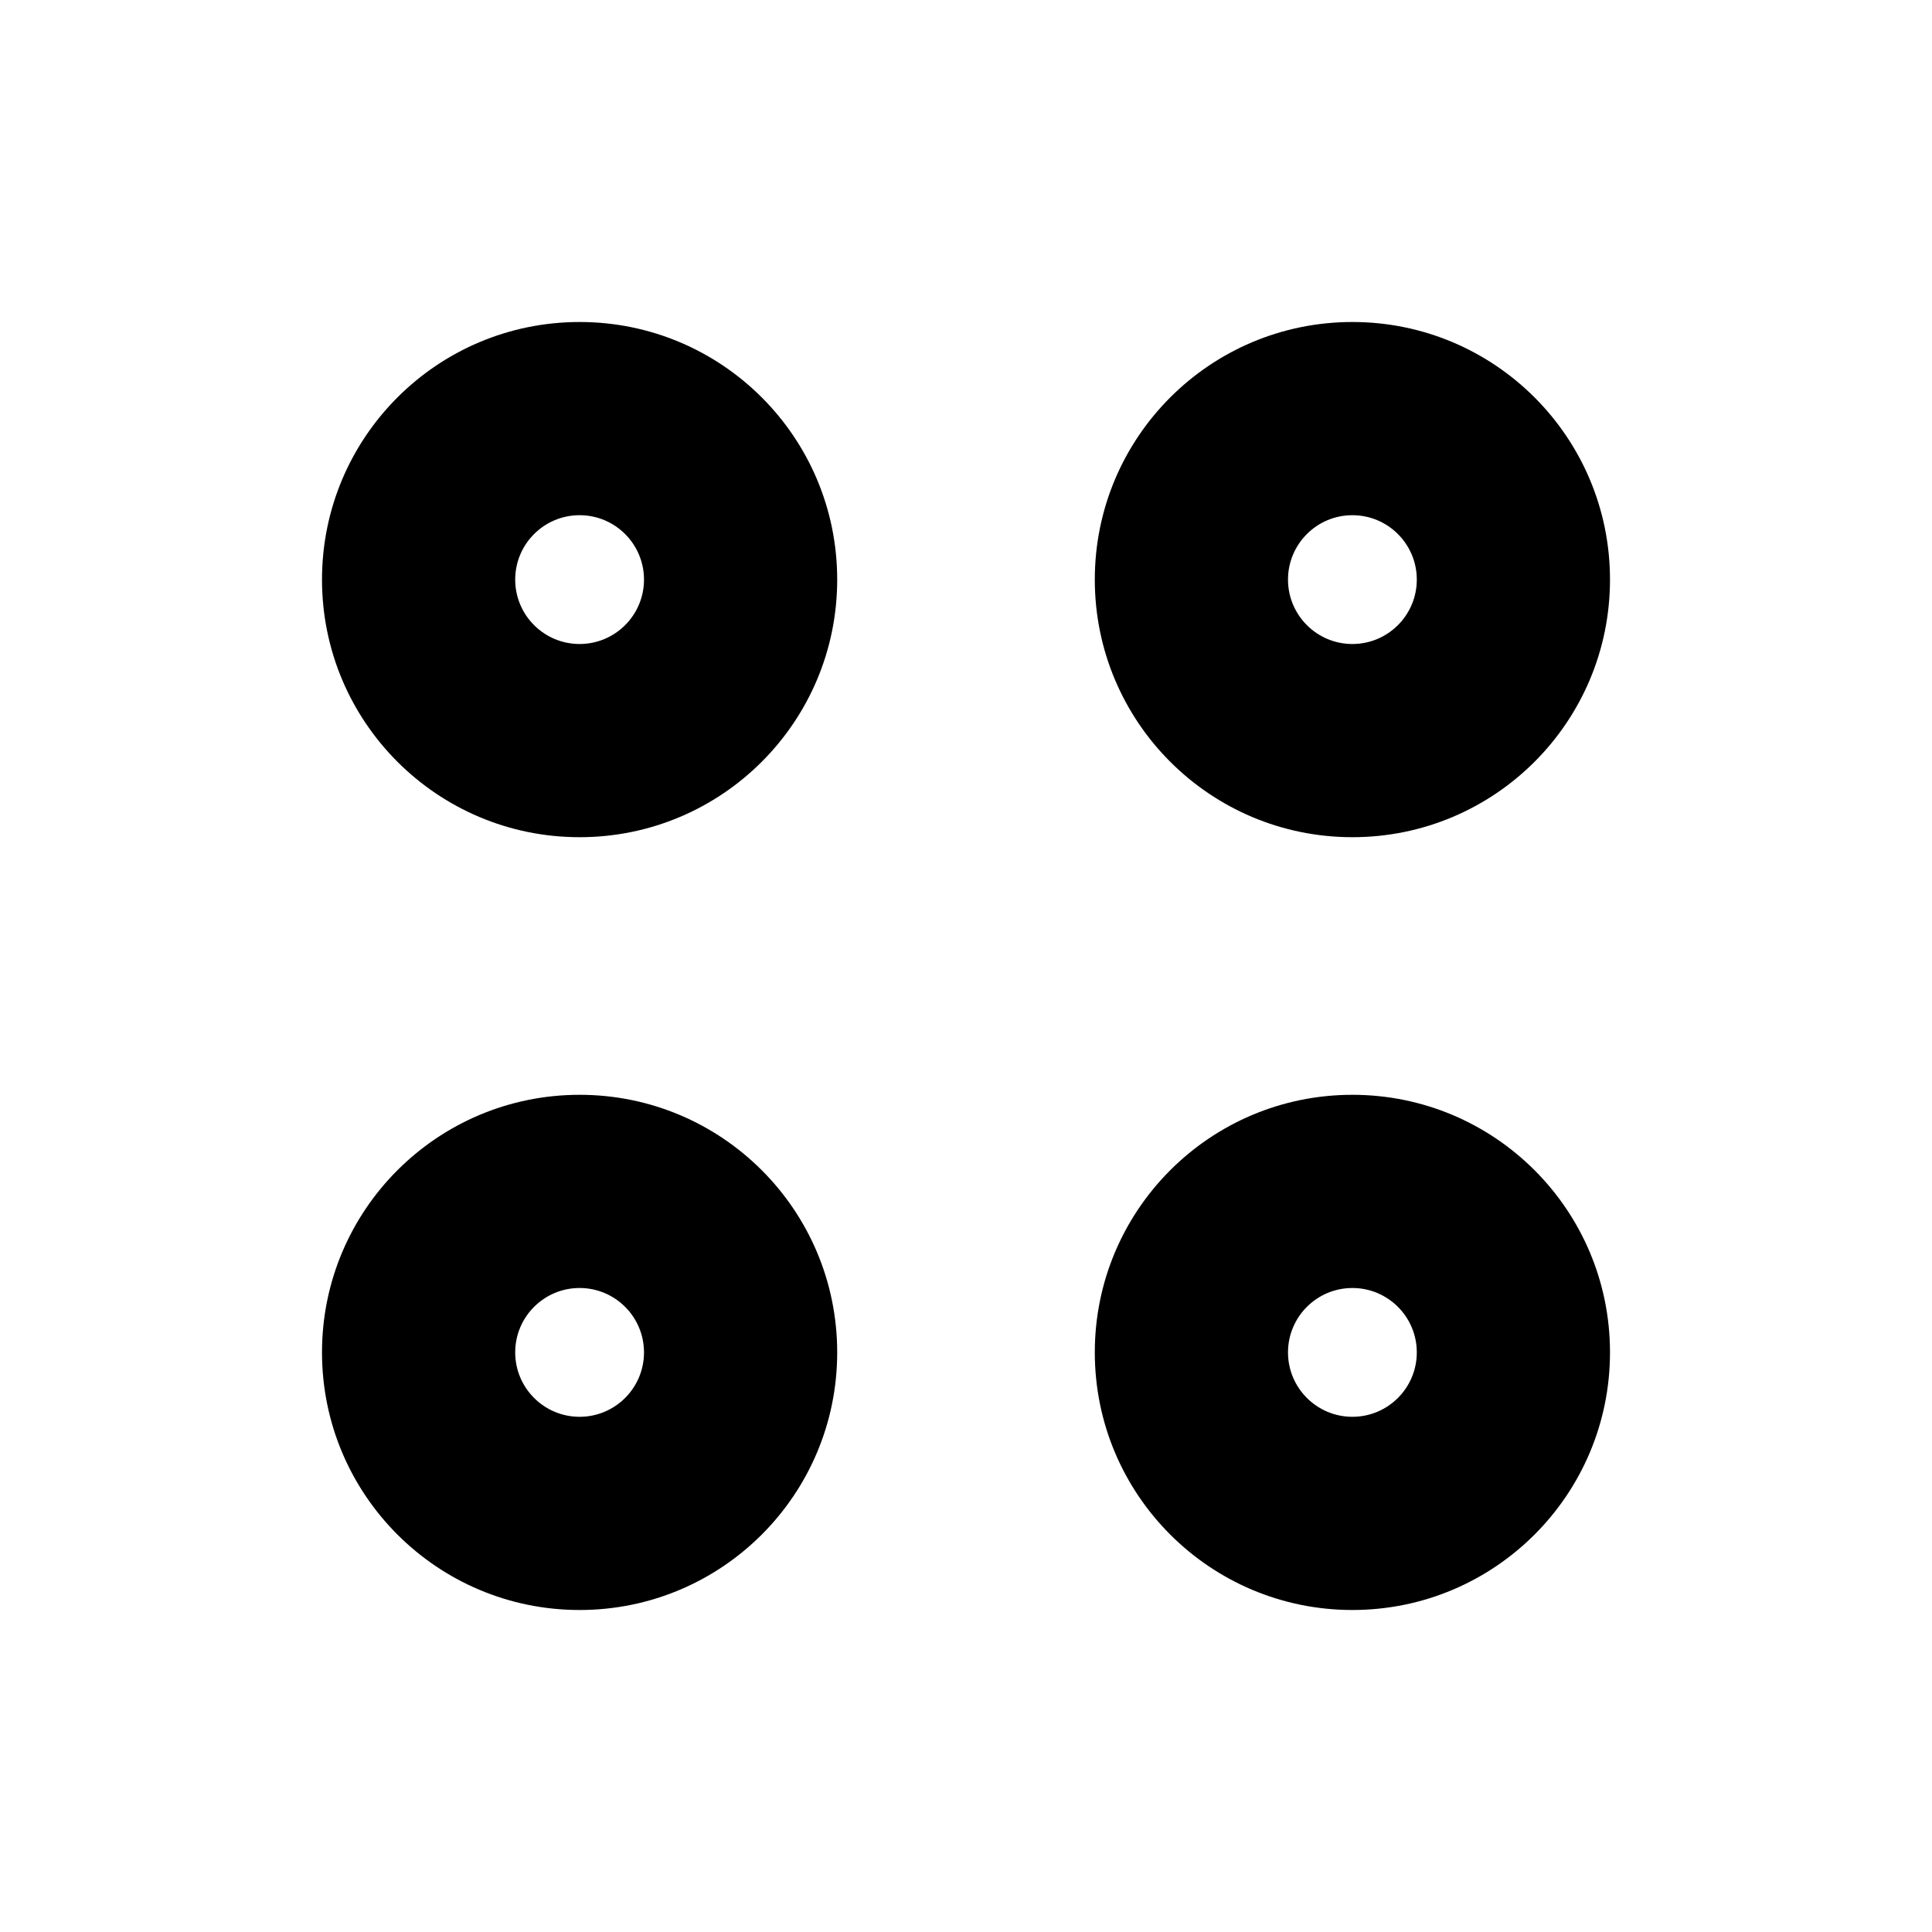
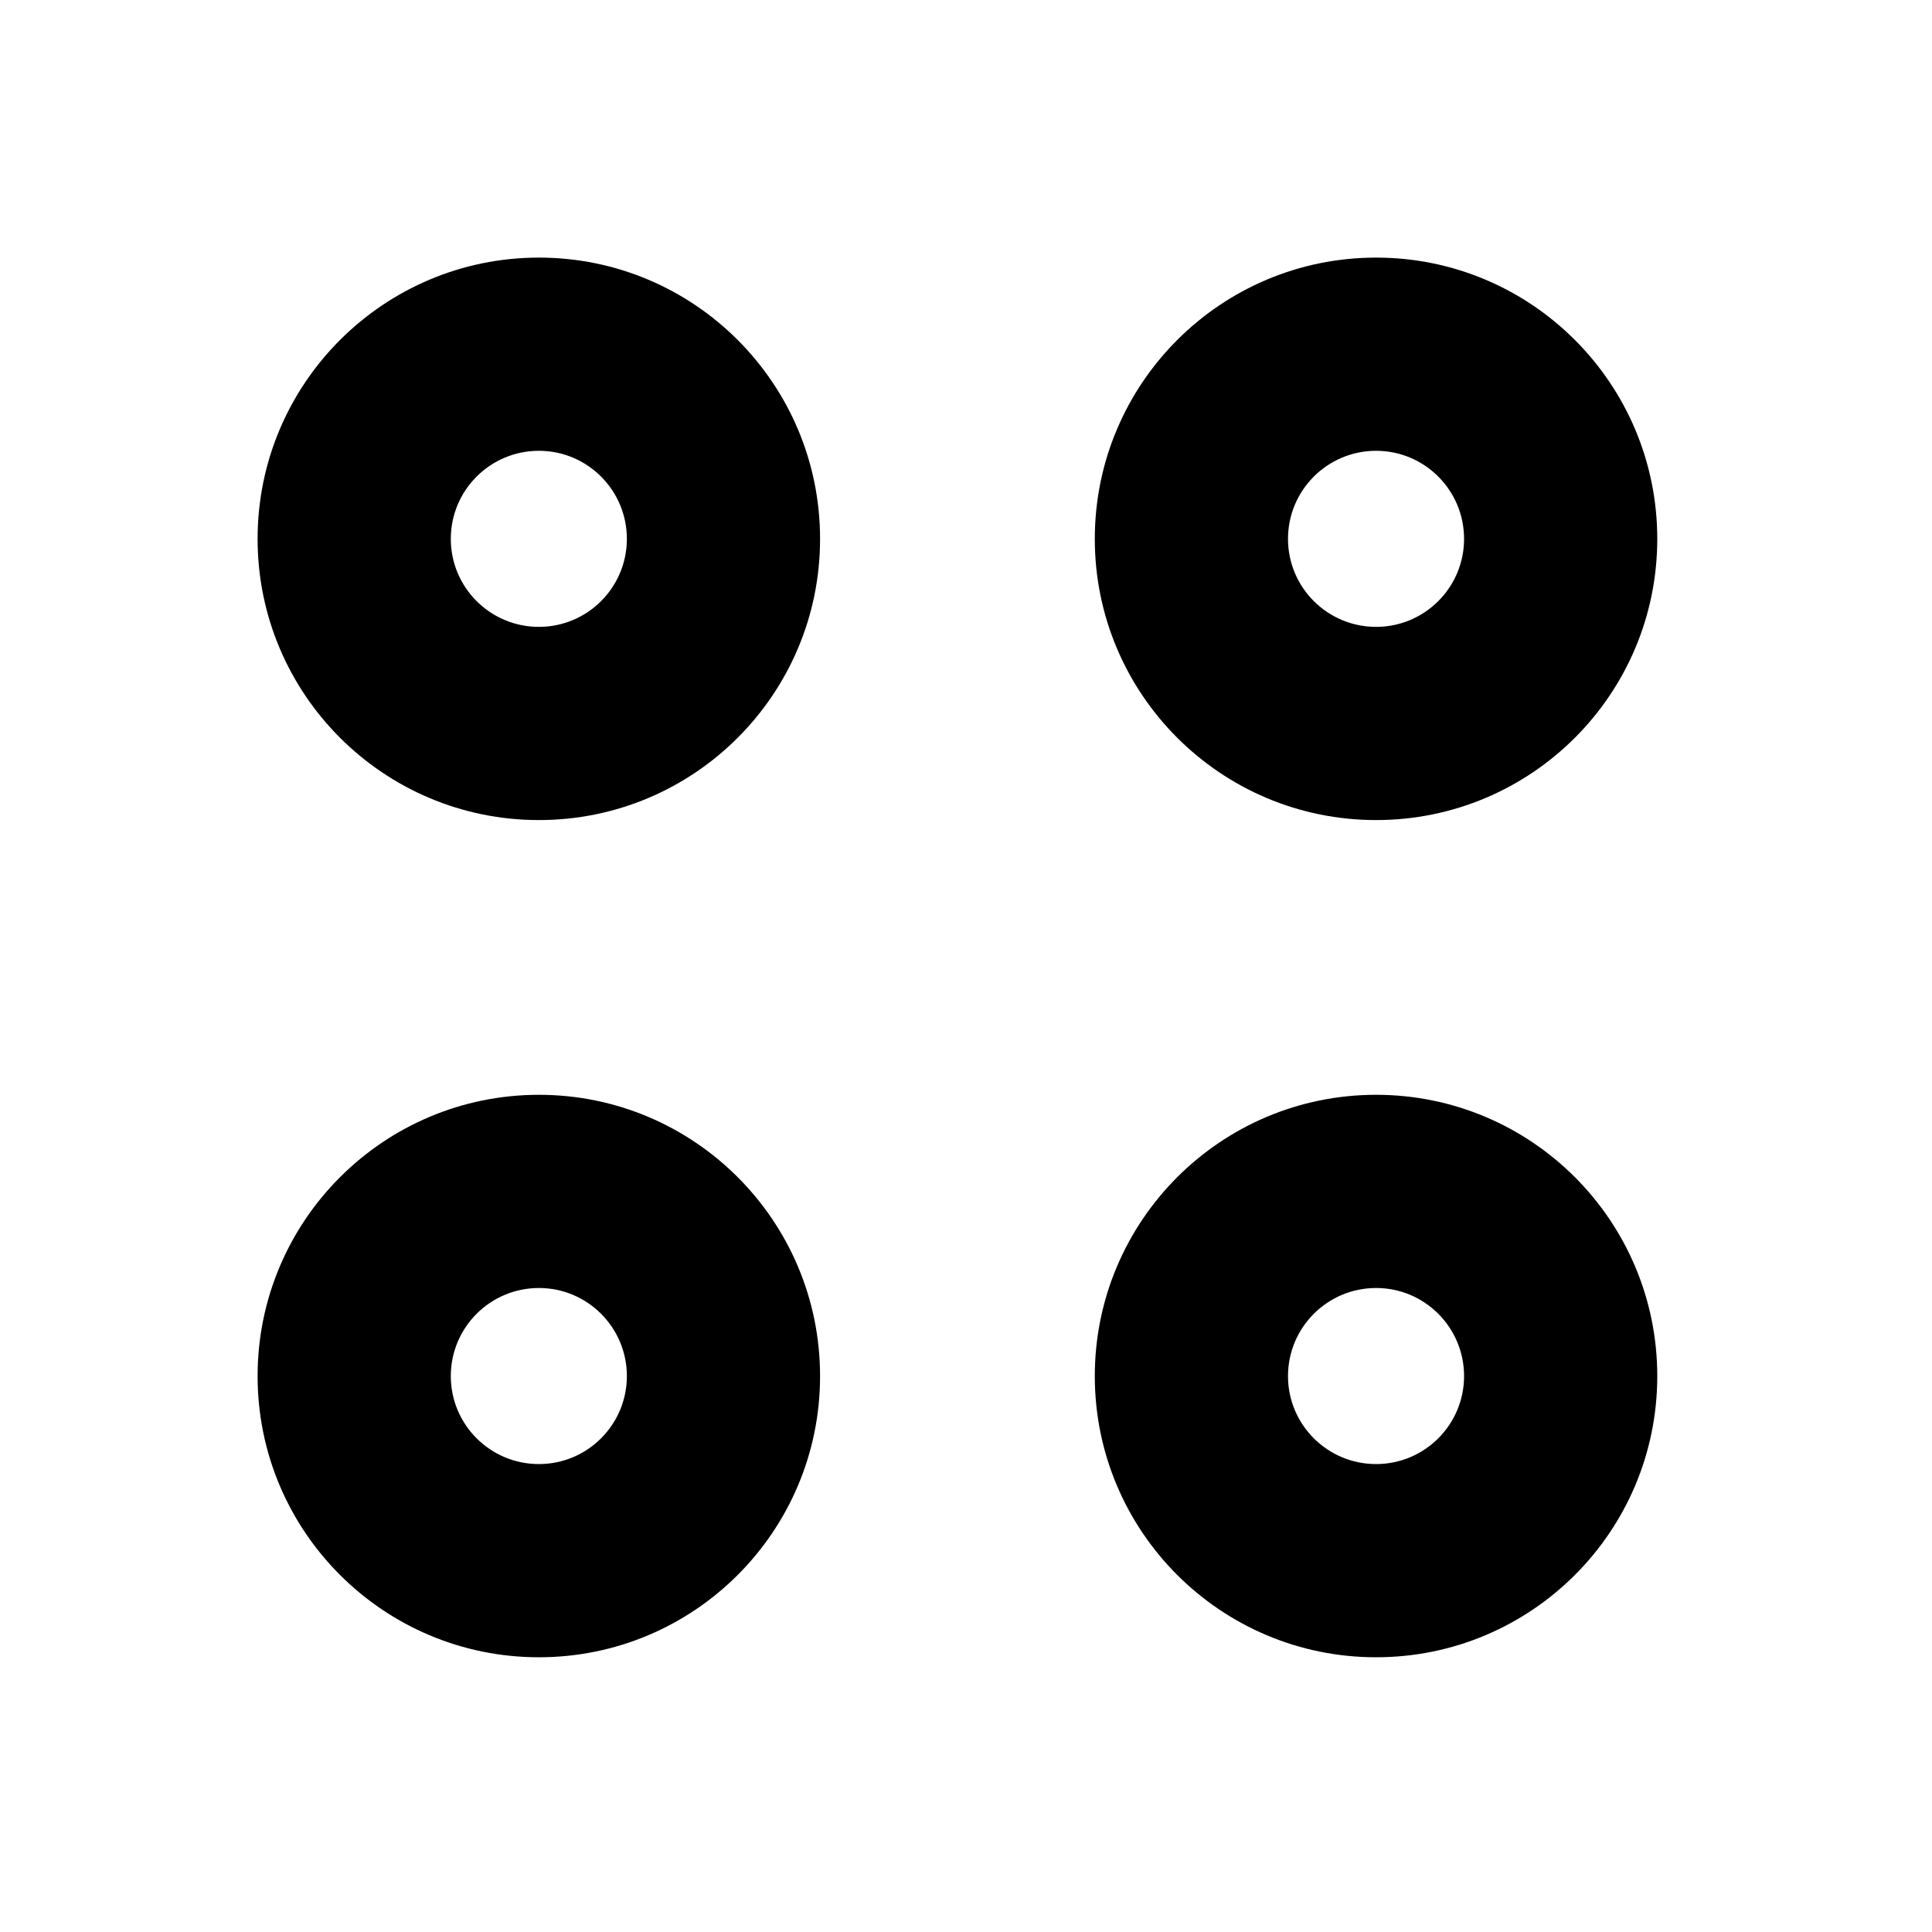
<svg xmlns="http://www.w3.org/2000/svg" viewBox="0 0 15 15" fill="currentColor">
-   <path fill-rule="evenodd" clip-rule="evenodd" d="M4.5 5C4.776 5 5 4.776 5 4.5C5 4.224 4.776 4 4.5 4C4.224 4 4 4.224 4 4.5C4 4.776 4.224 5 4.5 5ZM4.5 6.5C5.605 6.5 6.5 5.605 6.5 4.5C6.5 3.395 5.605 2.5 4.5 2.5C3.395 2.5 2.5 3.395 2.5 4.5C2.5 5.605 3.395 6.5 4.5 6.5Z" fill="currentColor" />
-   <path fill-rule="evenodd" clip-rule="evenodd" d="M4.5 11C4.776 11 5 10.776 5 10.5C5 10.224 4.776 10 4.5 10C4.224 10 4 10.224 4 10.5C4 10.776 4.224 11 4.5 11ZM4.5 12.5C5.605 12.5 6.5 11.605 6.5 10.5C6.5 9.395 5.605 8.5 4.5 8.5C3.395 8.5 2.5 9.395 2.5 10.5C2.5 11.605 3.395 12.5 4.5 12.5Z" fill="currentColor" />
-   <path fill-rule="evenodd" clip-rule="evenodd" d="M10.5 5C10.776 5 11 4.776 11 4.5C11 4.224 10.776 4 10.5 4C10.224 4 10 4.224 10 4.5C10 4.776 10.224 5 10.5 5ZM10.5 6.5C11.605 6.5 12.5 5.605 12.5 4.5C12.5 3.395 11.605 2.5 10.5 2.5C9.395 2.5 8.5 3.395 8.5 4.5C8.5 5.605 9.395 6.5 10.5 6.5Z" fill="currentColor" />
-   <path fill-rule="evenodd" clip-rule="evenodd" d="M10.5 11C10.776 11 11 10.776 11 10.5C11 10.224 10.776 10 10.5 10C10.224 10 10 10.224 10 10.5C10 10.776 10.224 11 10.5 11ZM10.5 12.5C11.605 12.5 12.5 11.605 12.5 10.5C12.5 9.395 11.605 8.5 10.5 8.5C9.395 8.5 8.5 9.395 8.5 10.5C8.5 11.605 9.395 12.5 10.5 12.5Z" fill="currentColor" />
+   <path fill-rule="evenodd" clip-rule="evenodd" d="M2 4.184C2 2.978 2.978 2 4.184 2C5.39 2 6.367 2.978 6.367 4.184C6.367 5.39 5.39 6.367 4.184 6.367C2.978 6.367 2 5.39 2 4.184ZM4.184 4.867C4.561 4.867 4.867 4.561 4.867 4.184C4.867 3.806 4.561 3.5 4.184 3.5C3.806 3.5 3.5 3.806 3.5 4.184C3.5 4.561 3.806 4.867 4.184 4.867Z" fill="currentColor" />
+   <path fill-rule="evenodd" clip-rule="evenodd" d="M10.684 2C9.478 2 8.5 2.978 8.5 4.184C8.5 5.39 9.478 6.367 10.684 6.367C11.89 6.367 12.867 5.39 12.867 4.184C12.867 2.978 11.89 2 10.684 2ZM10.684 4.867C11.061 4.867 11.367 4.561 11.367 4.184C11.367 3.806 11.061 3.5 10.684 3.5C10.306 3.5 10 3.806 10 4.184C10 4.561 10.306 4.867 10.684 4.867Z" fill="currentColor" />
+   <path fill-rule="evenodd" clip-rule="evenodd" d="M10.684 8.5C9.478 8.5 8.5 9.478 8.5 10.684C8.5 11.89 9.478 12.867 10.684 12.867C11.89 12.867 12.867 11.89 12.867 10.684C12.867 9.478 11.89 8.5 10.684 8.5ZM10.684 11.367C11.061 11.367 11.367 11.061 11.367 10.684C11.367 10.306 11.061 10 10.684 10C10.306 10 10 10.306 10 10.684C10 11.061 10.306 11.367 10.684 11.367Z" fill="currentColor" />
+   <path fill-rule="evenodd" clip-rule="evenodd" d="M4.184 8.5C2.978 8.5 2 9.478 2 10.684C2 11.89 2.978 12.867 4.184 12.867C5.39 12.867 6.367 11.89 6.367 10.684C6.367 9.478 5.39 8.5 4.184 8.5ZM4.184 11.367C4.561 11.367 4.867 11.061 4.867 10.684C4.867 10.306 4.561 10 4.184 10C3.806 10 3.5 10.306 3.5 10.684C3.5 11.061 3.806 11.367 4.184 11.367Z" fill="currentColor" />
</svg>
